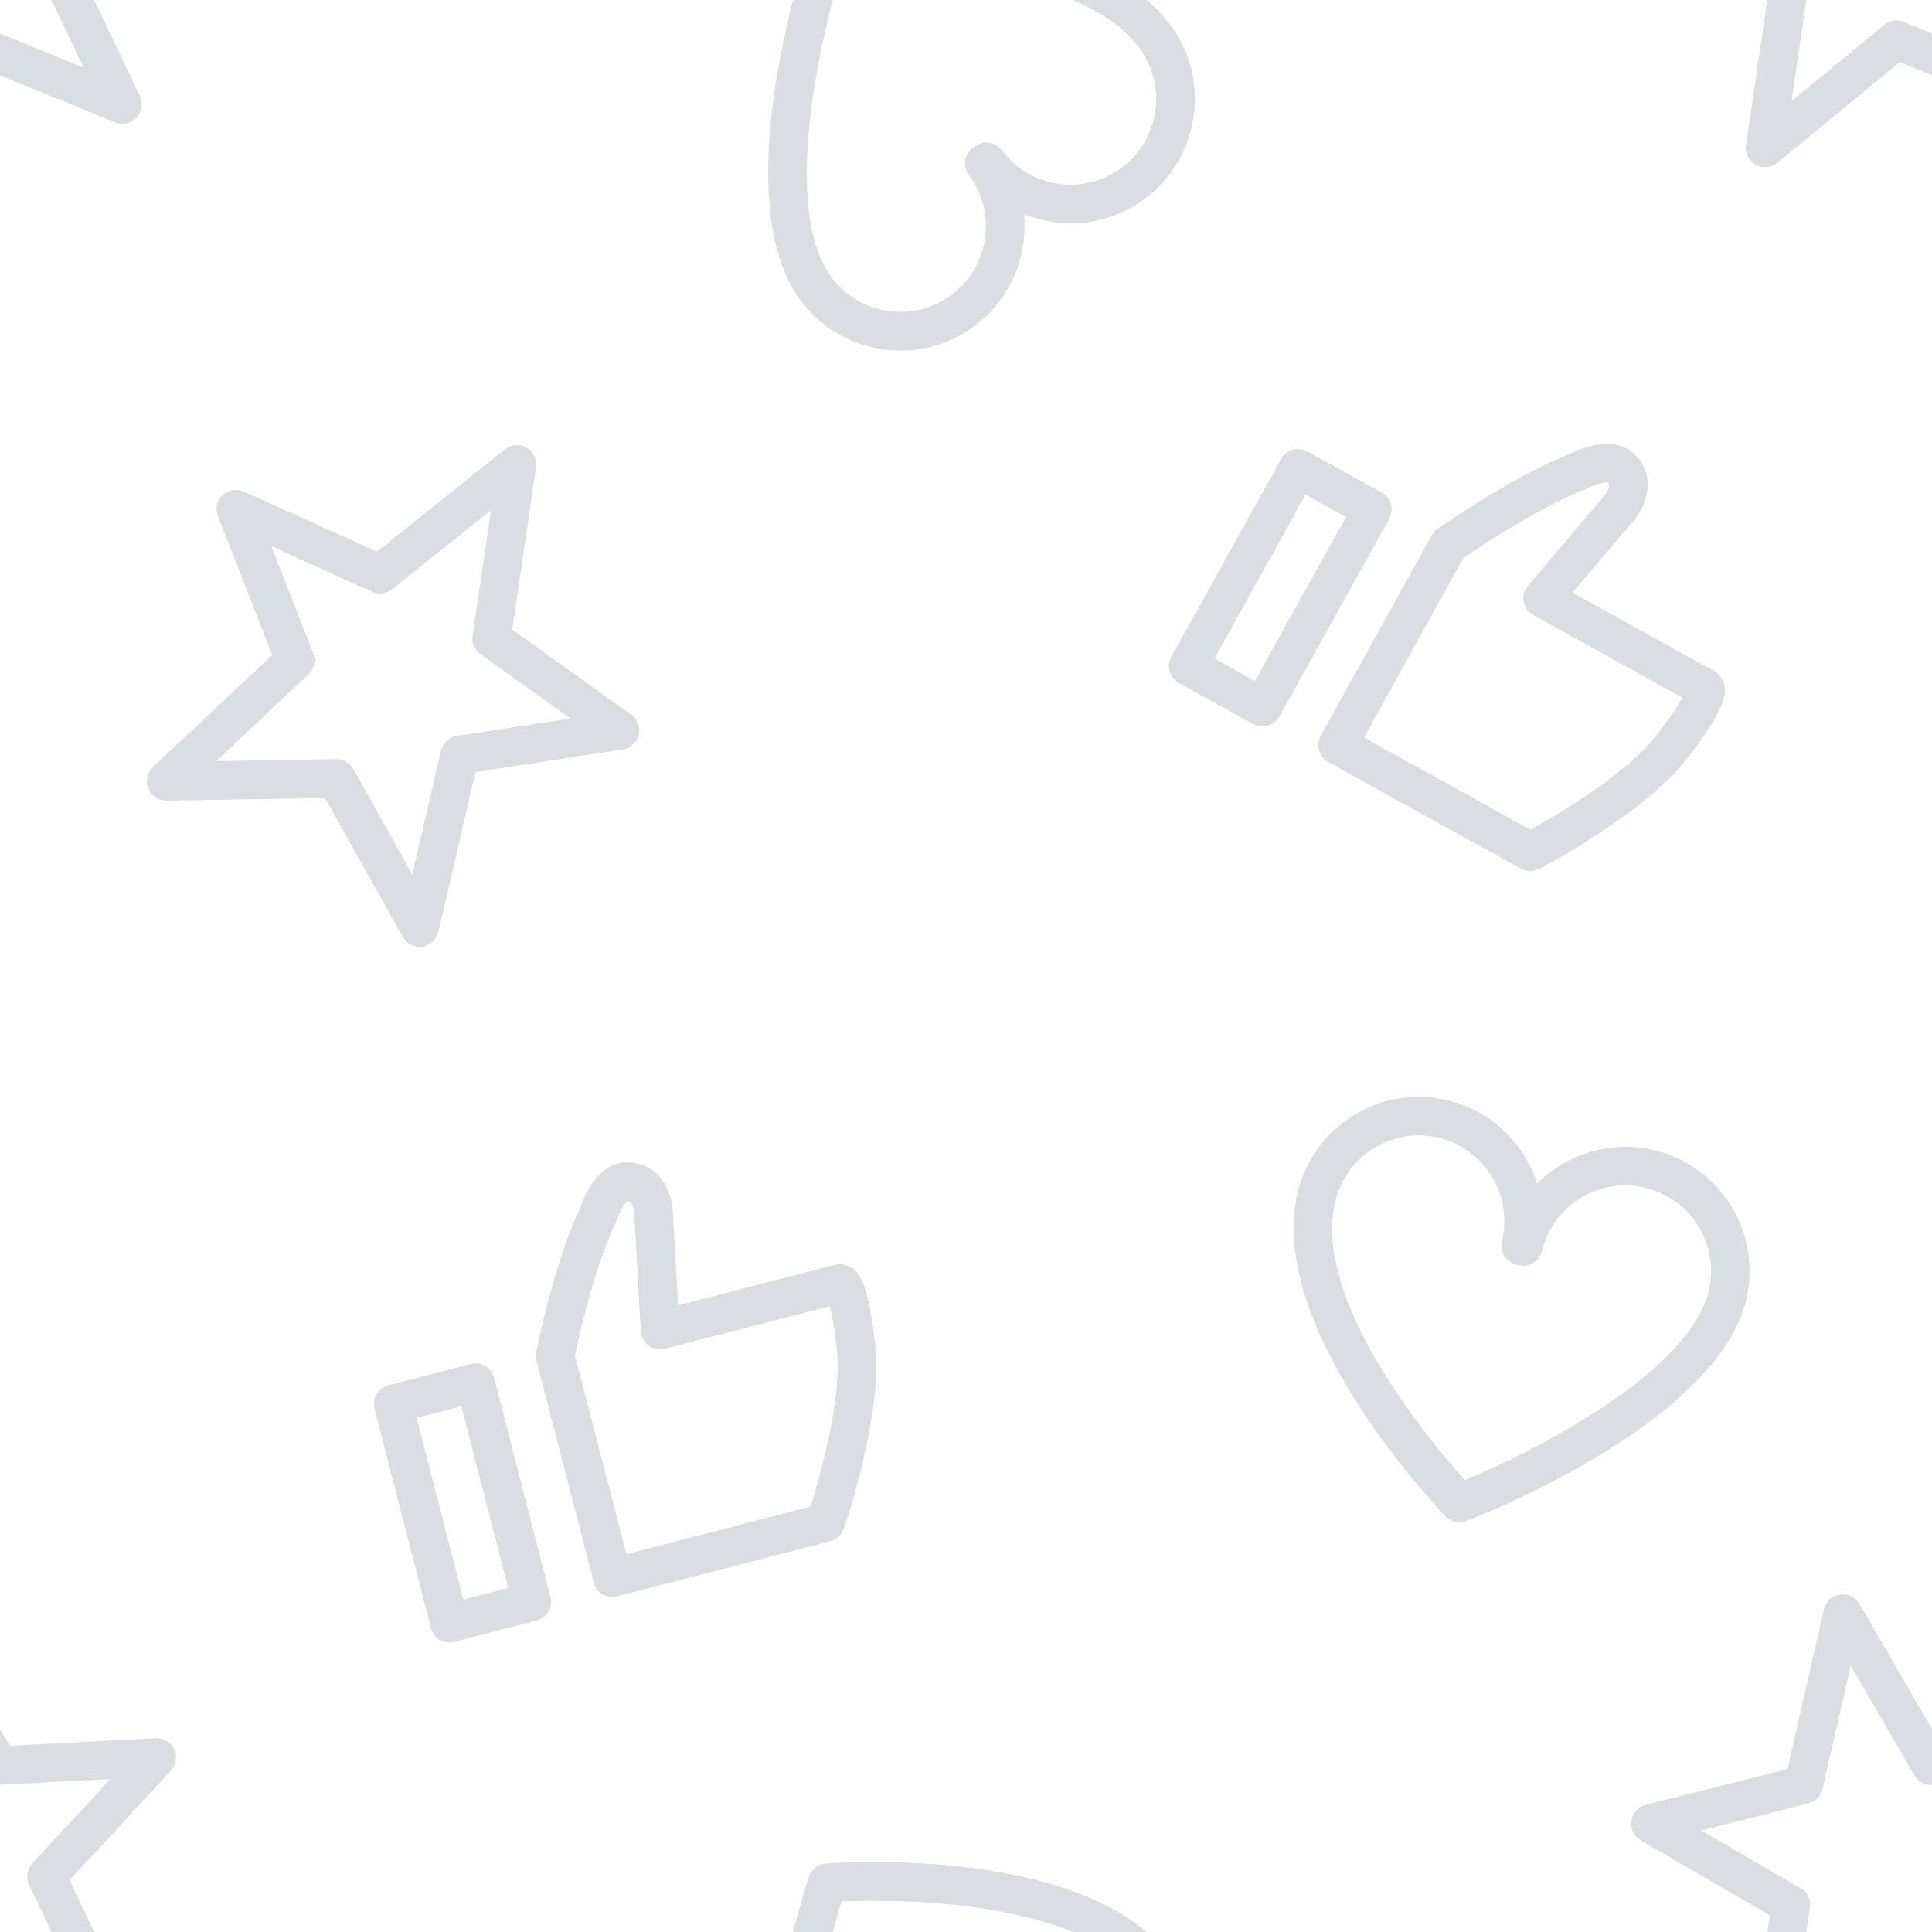
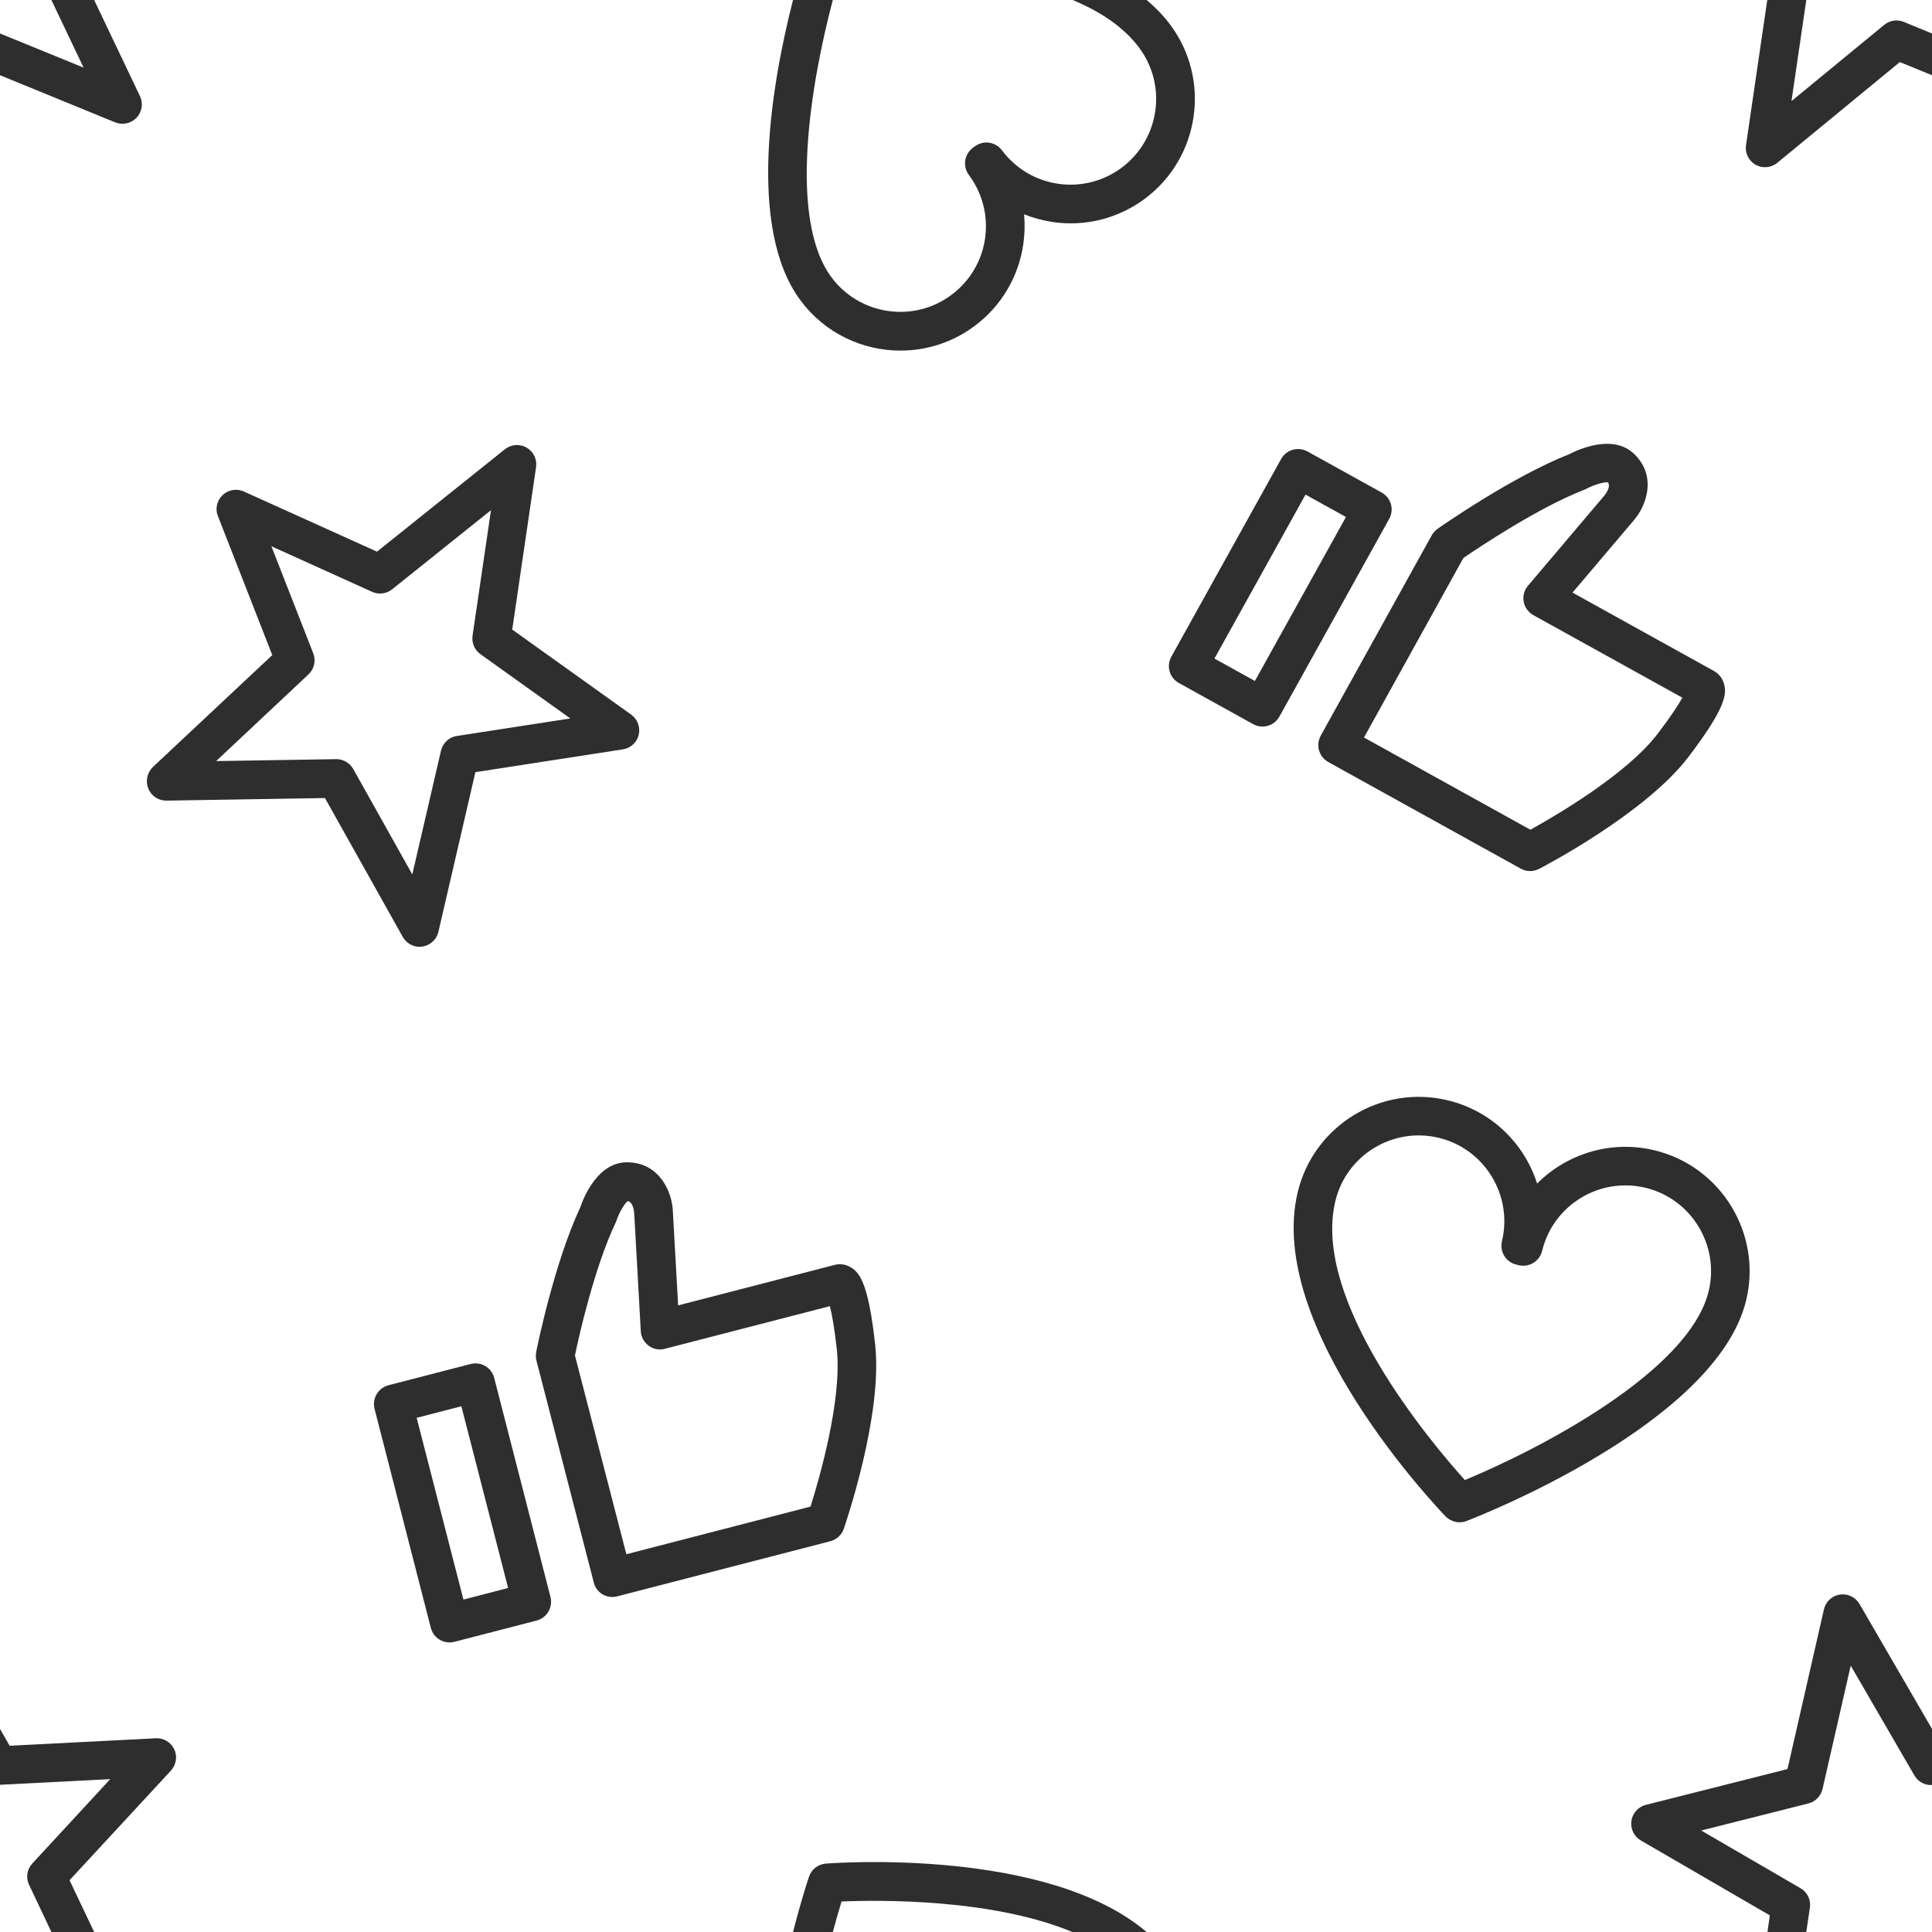
<svg xmlns="http://www.w3.org/2000/svg" version="1.1" width="150px" height="150px" x="0px" y="0px" viewBox="0 0 150 150" style="enable-background:new 0 0 150 150;" xml:space="preserve">
  <style type="text/css">
- 	.st0{fill:#DADEE2;}
+ 	.st0{fill:#2e2e2e;}
</style>
  <g>
    <path class="st0" d="M107.27,38.24l-5.76-3.19c-0.72-0.4-1.64-0.14-2.04,0.58l-8.53,15.36c-0.19,0.35-0.24,0.76-0.13,1.14   s0.37,0.71,0.72,0.9l5.76,3.19c0.23,0.13,0.48,0.19,0.73,0.19c0.53,0,1.04-0.28,1.31-0.77l8.53-15.36   c0.19-0.35,0.24-0.76,0.13-1.14S107.62,38.43,107.27,38.24z M97.43,52.87l-3.14-1.74l7.07-12.73l3.14,1.74L97.43,52.87z" />
    <path class="st0" d="M136.3,12.79c0.23,0.13,0.48,0.19,0.74,0.19c0.34,0,0.68-0.12,0.95-0.34l9.51-7.82l2.5,1.02V2.6l-2.19-0.9   c-0.51-0.21-1.09-0.12-1.52,0.23l-7.2,5.92L140.24,0h-3.03l-1.65,11.27C135.47,11.88,135.76,12.48,136.3,12.79z" />
    <path class="st0" d="M62.17,23.35c1.89,2.53,4.8,3.87,7.74,3.87c2.01,0,4.04-0.62,5.77-1.92c2.06-1.54,3.4-3.8,3.77-6.35   c0.11-0.77,0.13-1.55,0.06-2.31c0.71,0.28,1.45,0.48,2.23,0.6c2.55,0.37,5.09-0.28,7.16-1.82c4.26-3.19,5.14-9.25,1.95-13.51   C90.32,1.2,89.7,0.57,89.03,0h-5.75c2.12,0.88,3.95,2.08,5.16,3.7c2.2,2.94,1.59,7.11-1.34,9.31c-1.42,1.06-3.18,1.51-4.93,1.26   c-1.76-0.25-3.31-1.18-4.38-2.6c-0.24-0.32-0.59-0.53-0.99-0.59c-0.4-0.06-0.79,0.05-1.11,0.28l-0.16,0.12   c-0.32,0.24-0.53,0.59-0.59,0.99s0.05,0.79,0.28,1.11c1.06,1.42,1.51,3.18,1.26,4.93c-0.25,1.76-1.18,3.31-2.6,4.38   c-2.94,2.2-7.11,1.59-9.31-1.34C61.15,16.98,62.97,6.38,64.66,0h-3.09C59.97,6.24,57.91,17.66,62.17,23.35z" />
    <path class="st0" d="M126.87,35.24c-1.64-1.57-4.31-0.35-5.03,0.02c-4.47,1.76-10,5.64-10.23,5.8c-0.18,0.13-0.34,0.3-0.45,0.5   l-8.62,15.56c-0.19,0.35-0.24,0.76-0.13,1.14c0.11,0.38,0.37,0.71,0.71,0.9l14.95,8.28c0.23,0.13,0.48,0.19,0.73,0.19   c0.24,0,0.47-0.06,0.69-0.17c0.34-0.17,8.25-4.3,11.59-8.68c2.93-3.84,2.98-4.9,2.78-5.66c-0.12-0.45-0.41-0.82-0.8-1.03   l-10.97-6.08l4.73-5.58C127.83,39.29,128.67,36.96,126.87,35.24z M124.56,38.48l-5.93,7c-0.29,0.34-0.41,0.8-0.33,1.24   c0.08,0.44,0.36,0.82,0.75,1.04l11.57,6.41c-0.3,0.53-0.86,1.41-1.92,2.8c-2.4,3.15-7.93,6.37-9.88,7.45l-12.92-7.16l7.72-13.94   c1.17-0.8,5.79-3.9,9.39-5.3c0.06-0.02,0.12-0.05,0.17-0.08c0.57-0.3,1.36-0.53,1.66-0.49C125.1,37.81,124.62,38.4,124.56,38.48z" />
    <path class="st0" d="M6.49,5.25L0,2.6v3.24L8.94,9.5c0.57,0.23,1.23,0.09,1.66-0.36c0.43-0.45,0.53-1.12,0.27-1.67L7.31,0H3.99   L6.49,5.25z" />
    <path class="st0" d="M64.11,144.69c-0.6,0.05-1.11,0.45-1.3,1.02c-0.08,0.22-0.62,1.87-1.24,4.3h3.09   c0.23-0.88,0.46-1.68,0.68-2.38c2.93-0.12,11.7-0.23,17.94,2.38h5.75C81.33,143.44,64.87,144.63,64.11,144.69z" />
    <path class="st0" d="M140.24,150l0.28-1.89c0.09-0.61-0.2-1.21-0.73-1.51l-7.71-4.48l8.32-2.1c0.55-0.14,0.97-0.57,1.1-1.12   l2.19-9.58l4.94,8.52c0.28,0.49,0.8,0.78,1.37,0.75l0.01,0v-4.34l-5.64-9.72c-0.31-0.53-0.91-0.82-1.52-0.73   c-0.61,0.09-1.1,0.55-1.24,1.15l-2.83,12.4l-11,2.78c-0.59,0.15-1.03,0.64-1.12,1.25c-0.08,0.6,0.2,1.2,0.73,1.51l10.02,5.82   l-0.19,1.32H140.24z" />
    <path class="st0" d="M5.4,145.98l7.87-8.51c0.41-0.45,0.52-1.1,0.26-1.65c-0.26-0.55-0.83-0.9-1.44-0.86l-11.34,0.58L0,134.23v4.34   l8.56-0.44l-6.05,6.55c-0.42,0.45-0.52,1.11-0.25,1.66L3.99,150h3.32L5.4,145.98z" />
    <path class="st0" d="M47.54,123.99c0.12,0,0.25-0.02,0.38-0.05l16.55-4.28c0.49-0.13,0.88-0.49,1.04-0.96   c0.12-0.36,3.03-8.8,2.44-14.27c-0.52-4.8-1.21-5.61-1.87-6.02c-0.4-0.25-0.86-0.32-1.29-0.2l-12.14,3.14l-0.41-7.31   c-0.06-1.52-1.05-3.79-3.55-3.8c0,0-0.01,0-0.01,0c-2.27,0-3.36,2.71-3.62,3.48c-2.04,4.35-3.38,10.97-3.43,11.25   c-0.04,0.22-0.04,0.45,0.02,0.67l4.45,17.22C46.26,123.54,46.87,123.99,47.54,123.99z M47.8,94.92c0.03-0.05,0.05-0.12,0.07-0.17   c0.2-0.61,0.62-1.32,0.87-1.5c0.43,0.08,0.49,0.84,0.5,0.94l0.51,9.16c0.02,0.45,0.25,0.86,0.61,1.13   c0.36,0.27,0.83,0.36,1.26,0.24l12.81-3.31c0.15,0.59,0.35,1.61,0.54,3.35c0.42,3.93-1.37,10.08-2.04,12.21l-14.3,3.7l-3.99-15.43   C44.92,103.84,46.14,98.42,47.8,94.92z" />
    <path class="st0" d="M113.32,118.19c0.18,0,0.36-0.03,0.54-0.1c0.79-0.3,19.39-7.54,21.71-17.13c1.25-5.17-1.94-10.4-7.11-11.65   c-3.39-0.82-6.81,0.27-9.12,2.58c-0.99-3.11-3.53-5.64-6.93-6.46c-5.17-1.25-10.4,1.94-11.65,7.11c0,0,0,0,0,0   c-2.55,10.54,10.91,24.6,11.48,25.2C112.54,118.03,112.93,118.19,113.32,118.19z M103.68,93.24c0.86-3.56,4.46-5.76,8.03-4.9   c3.56,0.86,5.76,4.47,4.9,8.03c-0.19,0.8,0.3,1.61,1.1,1.81l0.2,0.05c0.39,0.09,0.79,0.03,1.14-0.18c0.34-0.21,0.58-0.54,0.68-0.93   c0.86-3.57,4.47-5.76,8.03-4.9c3.56,0.86,5.76,4.47,4.9,8.03c-1.53,6.31-13.4,12.38-18.93,14.66   C111.1,111.99,101.81,100.98,103.68,93.24z" />
    <path class="st0" d="M11.51,61.22c0.23,0.57,0.78,0.94,1.39,0.94c0.01,0,0.02,0,0.02,0l12.31-0.2l6.04,10.78   c0.27,0.48,0.77,0.77,1.31,0.77c0.07,0,0.14,0,0.21-0.02c0.61-0.09,1.11-0.54,1.25-1.15l2.87-12.39l11.45-1.77   c0.6-0.09,1.09-0.54,1.23-1.13c0.14-0.59-0.09-1.21-0.59-1.57l-9.23-6.6l1.85-12.61c0.09-0.61-0.2-1.21-0.74-1.52   c-0.54-0.31-1.2-0.25-1.68,0.13l-9.93,7.95l-10.34-4.67c-0.56-0.25-1.21-0.14-1.65,0.28c-0.44,0.42-0.59,1.07-0.36,1.63l4.22,10.79   l-9.28,8.7C11.43,59.99,11.28,60.65,11.51,61.22z M23.95,52.36c0.45-0.42,0.59-1.07,0.37-1.64l-3.25-8.31l7.82,3.54   c0.51,0.23,1.12,0.16,1.56-0.2l7.67-6.14l-1.43,9.74c-0.08,0.56,0.15,1.11,0.61,1.44l6.98,4.99l-8.81,1.36   c-0.61,0.09-1.09,0.55-1.23,1.14l-2.23,9.61l-4.58-8.18c-0.27-0.47-0.77-0.77-1.31-0.77c-0.01,0-0.02,0-0.02,0l-9.32,0.15   L23.95,52.36z" />
    <path class="st0" d="M33.45,126.39c0.1,0.39,0.35,0.72,0.69,0.92c0.23,0.14,0.5,0.21,0.76,0.21c0.13,0,0.25-0.02,0.38-0.05   l6.38-1.65c0.8-0.21,1.28-1.02,1.08-1.83l-4.37-17.01c-0.1-0.39-0.35-0.72-0.69-0.92c-0.34-0.2-0.75-0.26-1.14-0.16l-6.38,1.65   c-0.8,0.21-1.28,1.02-1.08,1.83L33.45,126.39z M35.82,109.18l3.63,14.11l-3.47,0.9l-3.63-14.11L35.82,109.18z" />
  </g>
</svg>
